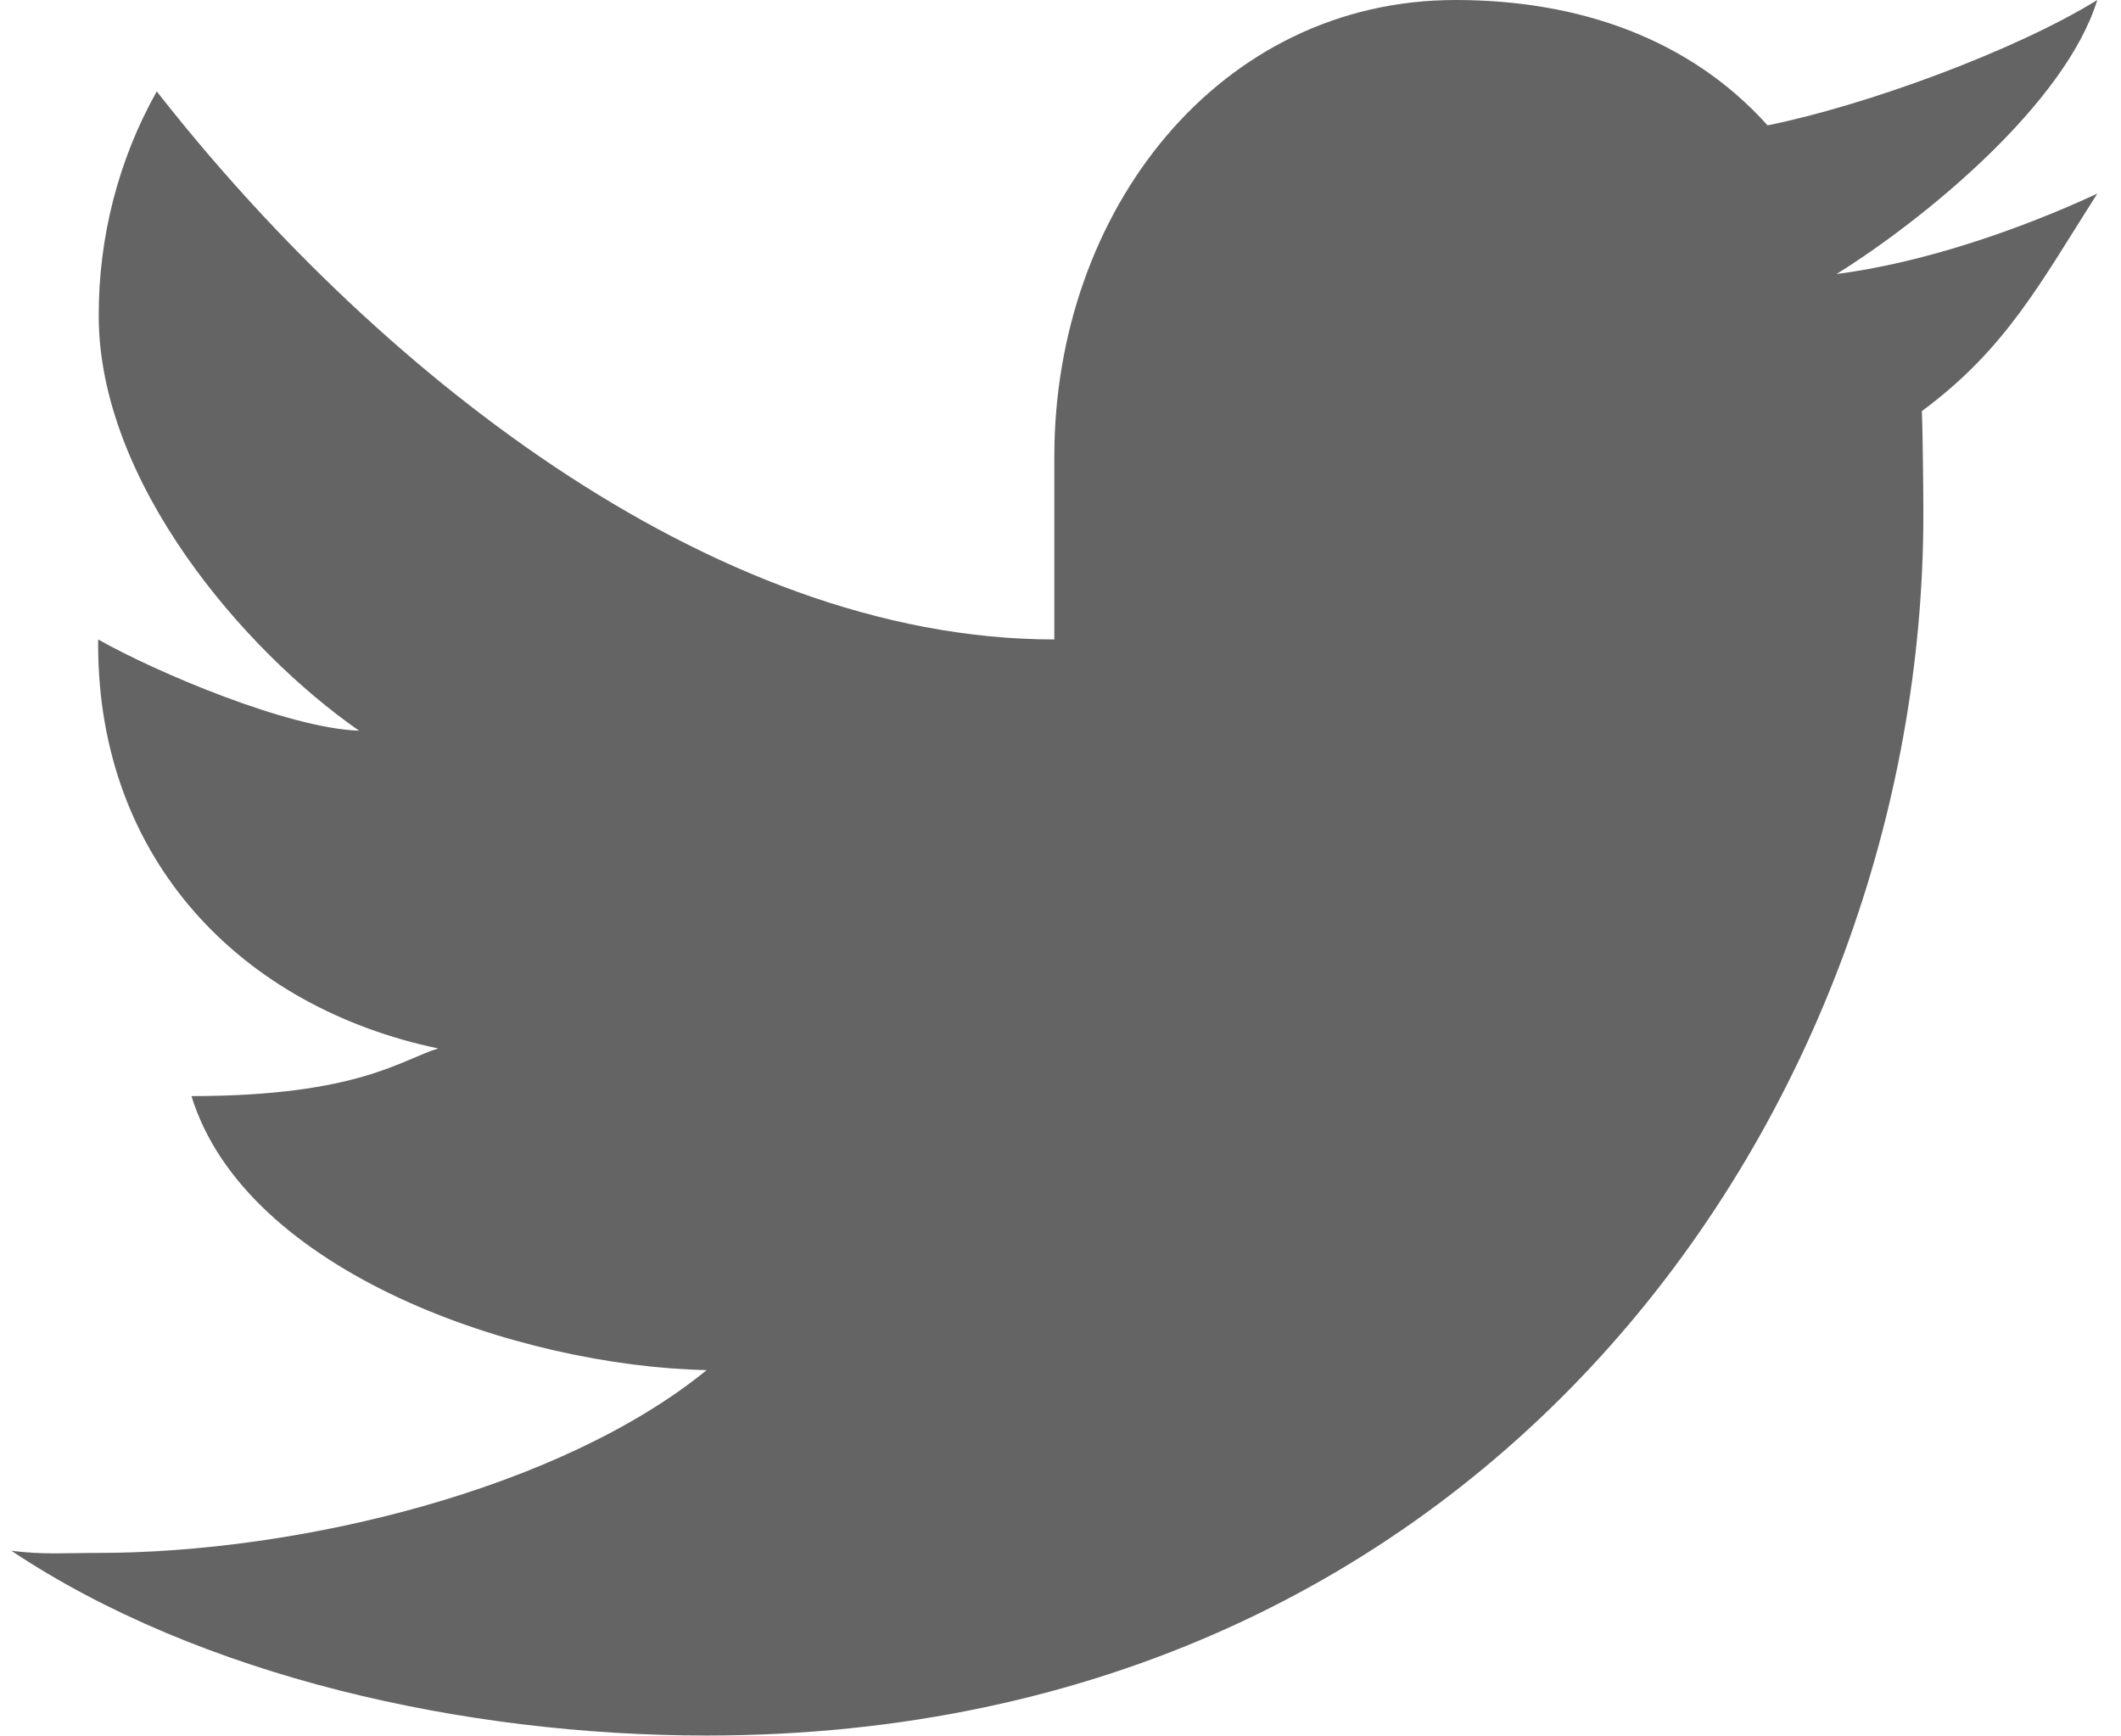
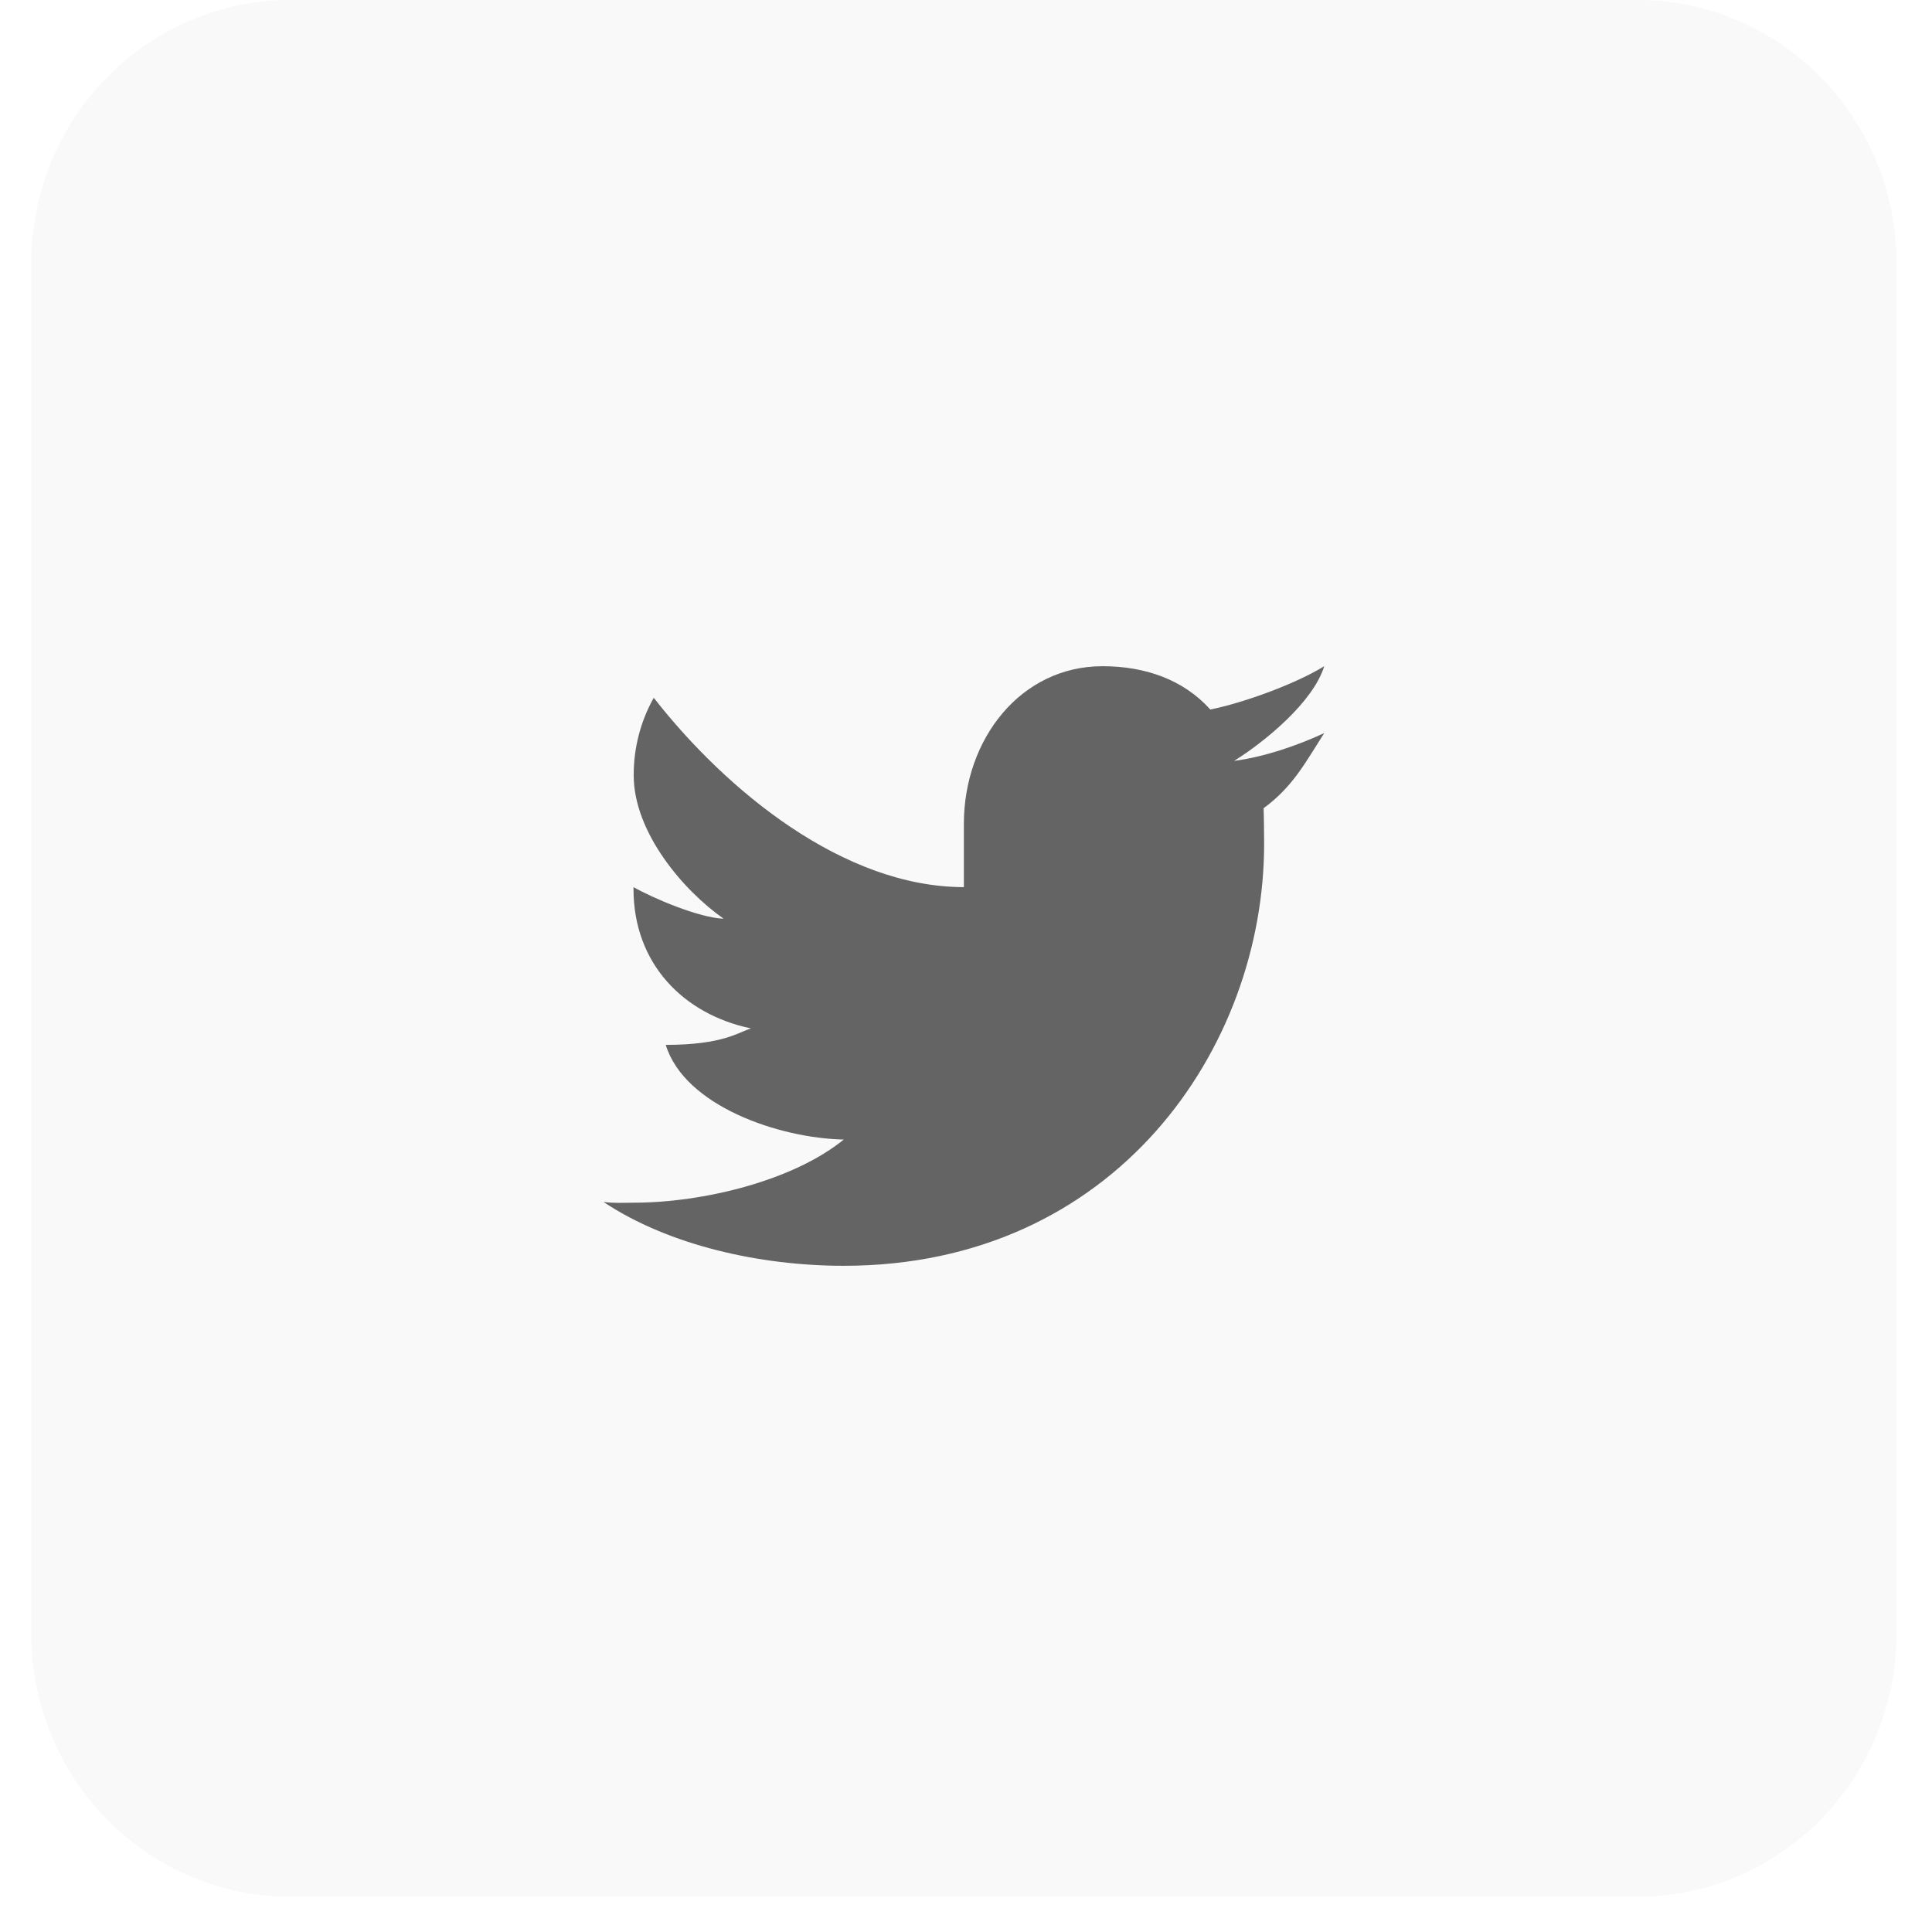
- <svg xmlns="http://www.w3.org/2000/svg" width="11" height="9" viewBox="0 0 11 9" fill="none">
-   <path d="M10.877 1.004C10.479 1.189 9.976 1.363 9.525 1.421C9.983 1.135 10.711 0.539 10.877 0C10.448 0.265 9.673 0.548 9.167 0.65C8.763 0.2 8.187 0 7.549 0C6.323 0 5.468 1.092 5.468 2.368V3.316C3.665 3.316 1.907 1.872 0.813 0.474C0.615 0.826 0.511 1.228 0.512 1.638C0.512 2.499 1.265 3.374 1.862 3.789C1.498 3.778 0.809 3.486 0.509 3.316V3.343C0.509 4.464 1.258 5.225 2.273 5.437C2.088 5.491 1.862 5.684 0.993 5.684C1.275 6.601 2.693 7.085 3.665 7.105C2.905 7.724 1.55 8.053 0.509 8.053C0.33 8.053 0.232 8.063 0.059 8.042C1.04 8.695 2.412 9 3.665 9C7.747 9 9.975 5.723 9.975 2.667C9.975 2.566 9.972 2.23 9.967 2.132C10.404 1.809 10.58 1.47 10.877 1.004Z" fill="#646464" />
+ <svg xmlns="http://www.w3.org/2000/svg" width="29" height="29" viewBox="0 0 29 29" fill="none">
+   <path d="M28.469 24.516C28.469 25.565 28.059 26.571 27.33 27.312C26.6 28.054 25.611 28.471 24.58 28.471H4.358C3.326 28.471 2.337 28.054 1.608 27.312C0.878 26.571 0.469 25.565 0.469 24.516V3.954C0.469 2.906 0.878 1.9 1.608 1.158C2.337 0.417 3.326 0 4.358 0H24.58C25.611 0 26.6 0.417 27.33 1.158C28.059 1.9 28.469 2.906 28.469 3.954V24.516Z" fill="#F9F9F9" />
+   <path d="M19.877 11.004C19.479 11.189 18.976 11.363 18.525 11.421C18.983 11.135 19.712 10.539 19.877 10C19.448 10.265 18.673 10.548 18.167 10.65C17.763 10.2 17.187 10 16.549 10C15.323 10 14.468 11.092 14.468 12.368V13.316C12.665 13.316 10.907 11.873 9.813 10.474C9.615 10.826 9.511 11.228 9.512 11.637C9.512 12.499 10.265 13.374 10.862 13.79C10.498 13.778 9.809 13.486 9.509 13.316V13.343C9.509 14.464 10.258 15.225 11.273 15.437C11.088 15.491 10.862 15.684 9.993 15.684C10.275 16.601 11.693 17.085 12.665 17.105C11.905 17.724 10.55 18.053 9.509 18.053C9.33 18.053 9.232 18.063 9.059 18.042C10.04 18.695 11.412 19 12.665 19C16.747 19 18.975 15.723 18.975 12.667C18.975 12.566 18.972 12.23 18.967 12.132C19.404 11.809 19.58 11.47 19.877 11.004Z" fill="#646464" />
</svg>
